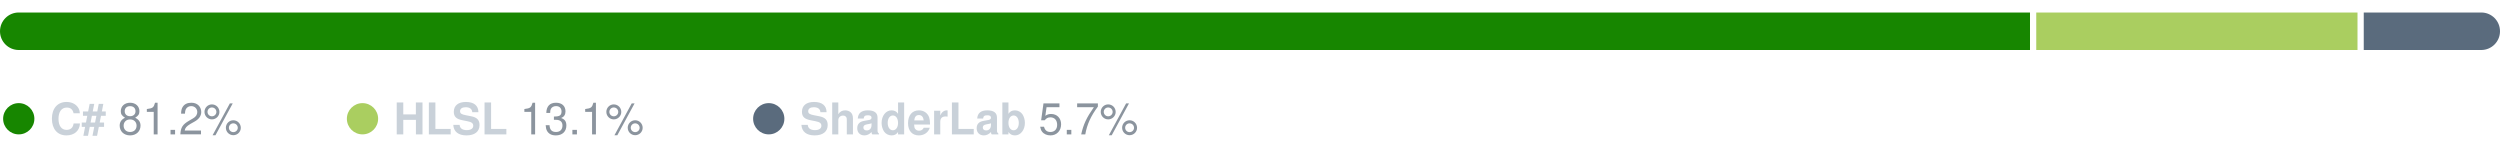
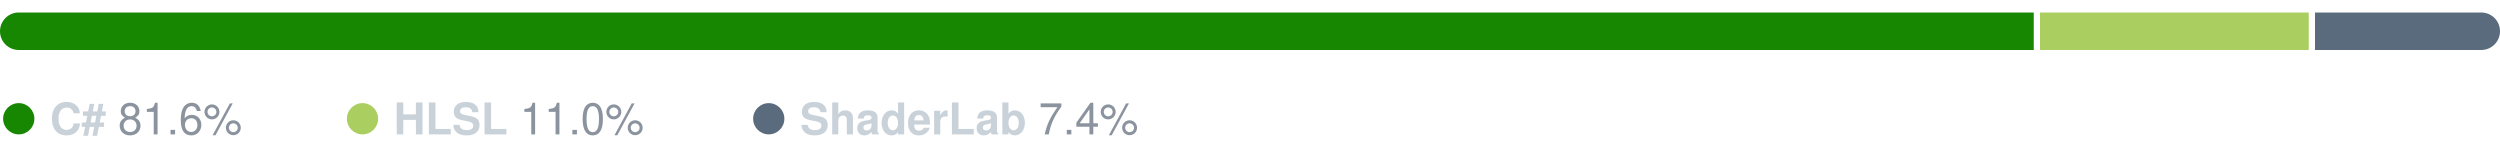
<svg xmlns="http://www.w3.org/2000/svg" width="800" height="52" viewBox="0 0 800 52">
  <defs>
    <clipPath id="r">
      <rect x="0" y="4" width="800" height="12" rx="6" />
    </clipPath>
  </defs>
  <g clip-path="url(#r)">
-     <rect x="0" y="4" width="649.6" height="12" fill="#178600" />
-     <rect x="651.6" y="4" width="102.8" height="12" fill="#aace60" />
-     <rect x="756.4" y="4" width="43.6" height="12" fill="#5a6b7d" />
+     <rect x="0" y="4" width="650.8" height="12" fill="#178600" />
+     <rect x="652.8" y="4" width="86" height="12" fill="#aace60" />
+     <rect x="740.8" y="4" width="59.2" height="12" fill="#5a6b7d" />
  </g>
  <g font-family="Segoe UI, Helvetica, Arial, sans-serif" font-size="14">
    <circle cx="6" cy="38" r="5" fill="#178600" />
    <text x="16" y="43" fill="#8b949e">
-       <tspan fill="#c9d1d9" font-weight="600">C#</tspan> 81.2%</text>
+       <tspan fill="#c9d1d9" font-weight="600">C#</tspan> 81.6%</text>
    <circle cx="116" cy="38" r="5" fill="#aace60" />
    <text x="126" y="43" fill="#8b949e">
-       <tspan fill="#c9d1d9" font-weight="600">HLSL</tspan> 13.1%</text>
+       <tspan fill="#c9d1d9" font-weight="600">HLSL</tspan> 11.0%</text>
    <circle cx="246" cy="38" r="5" fill="#5a6b7d" />
    <text x="256" y="43" fill="#8b949e">
-       <tspan fill="#c9d1d9" font-weight="600">ShaderLab</tspan> 5.7%</text>
+       <tspan fill="#c9d1d9" font-weight="600">ShaderLab</tspan> 7.4%</text>
  </g>
</svg>
